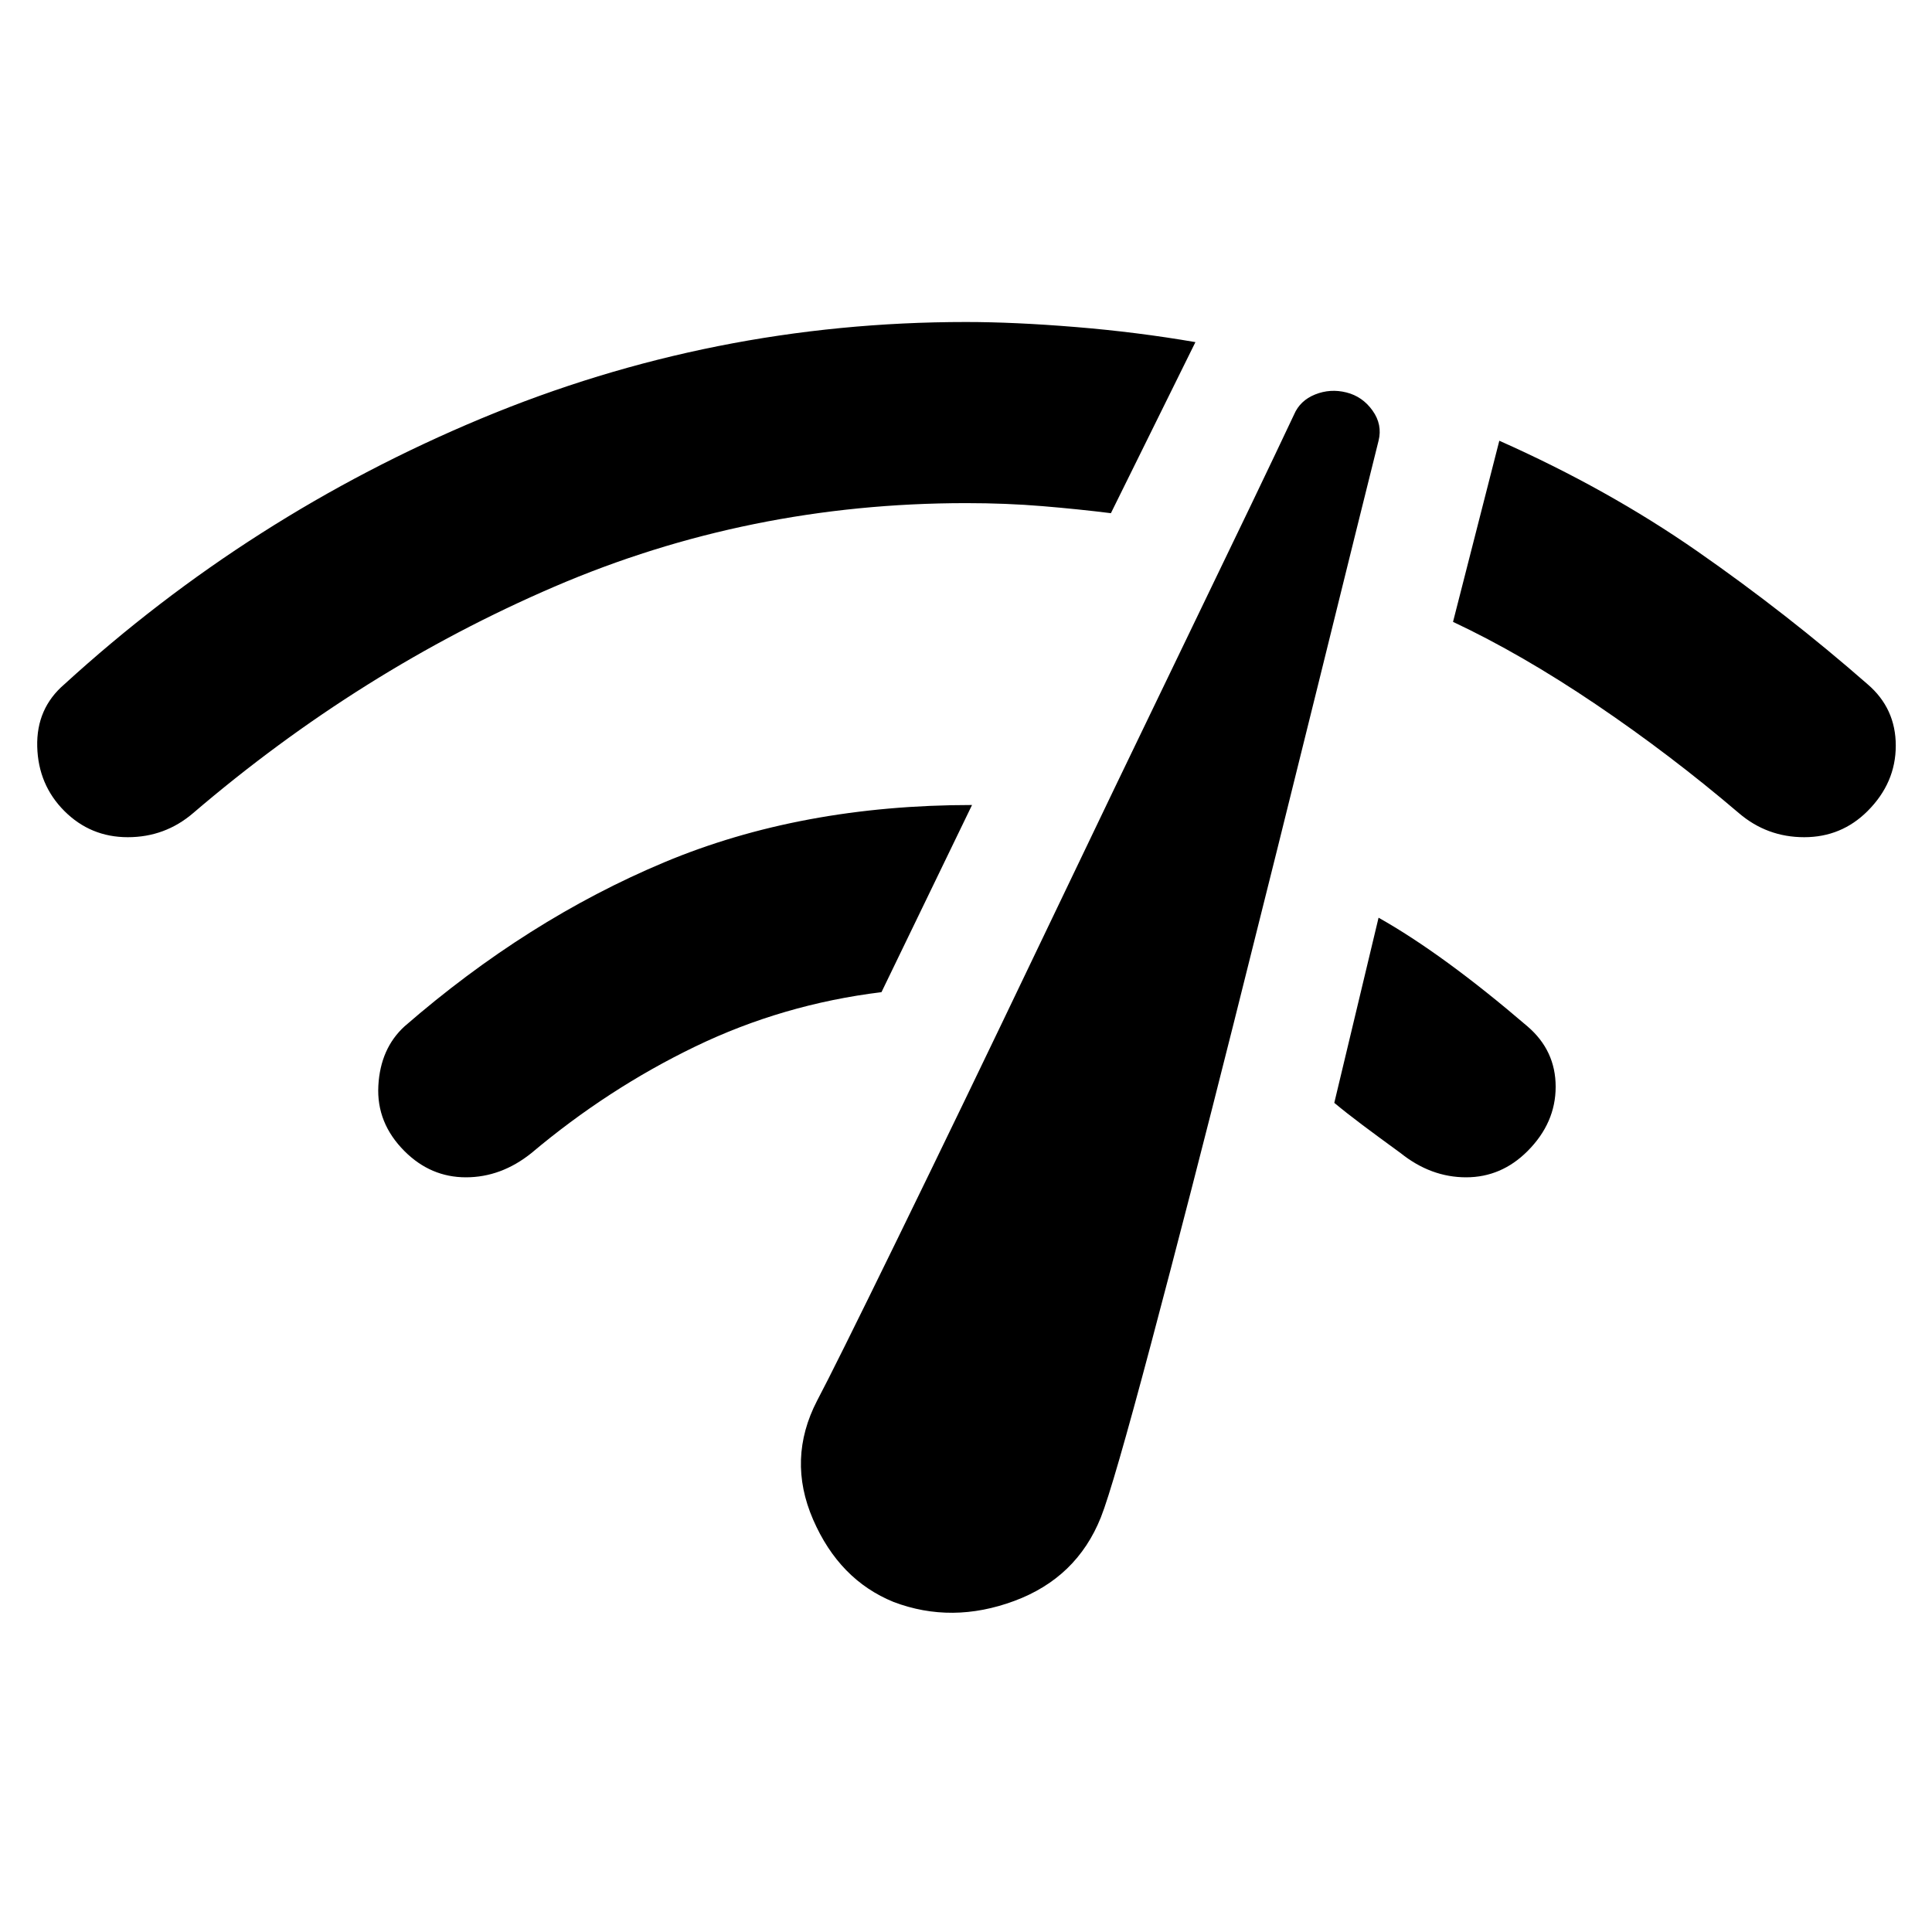
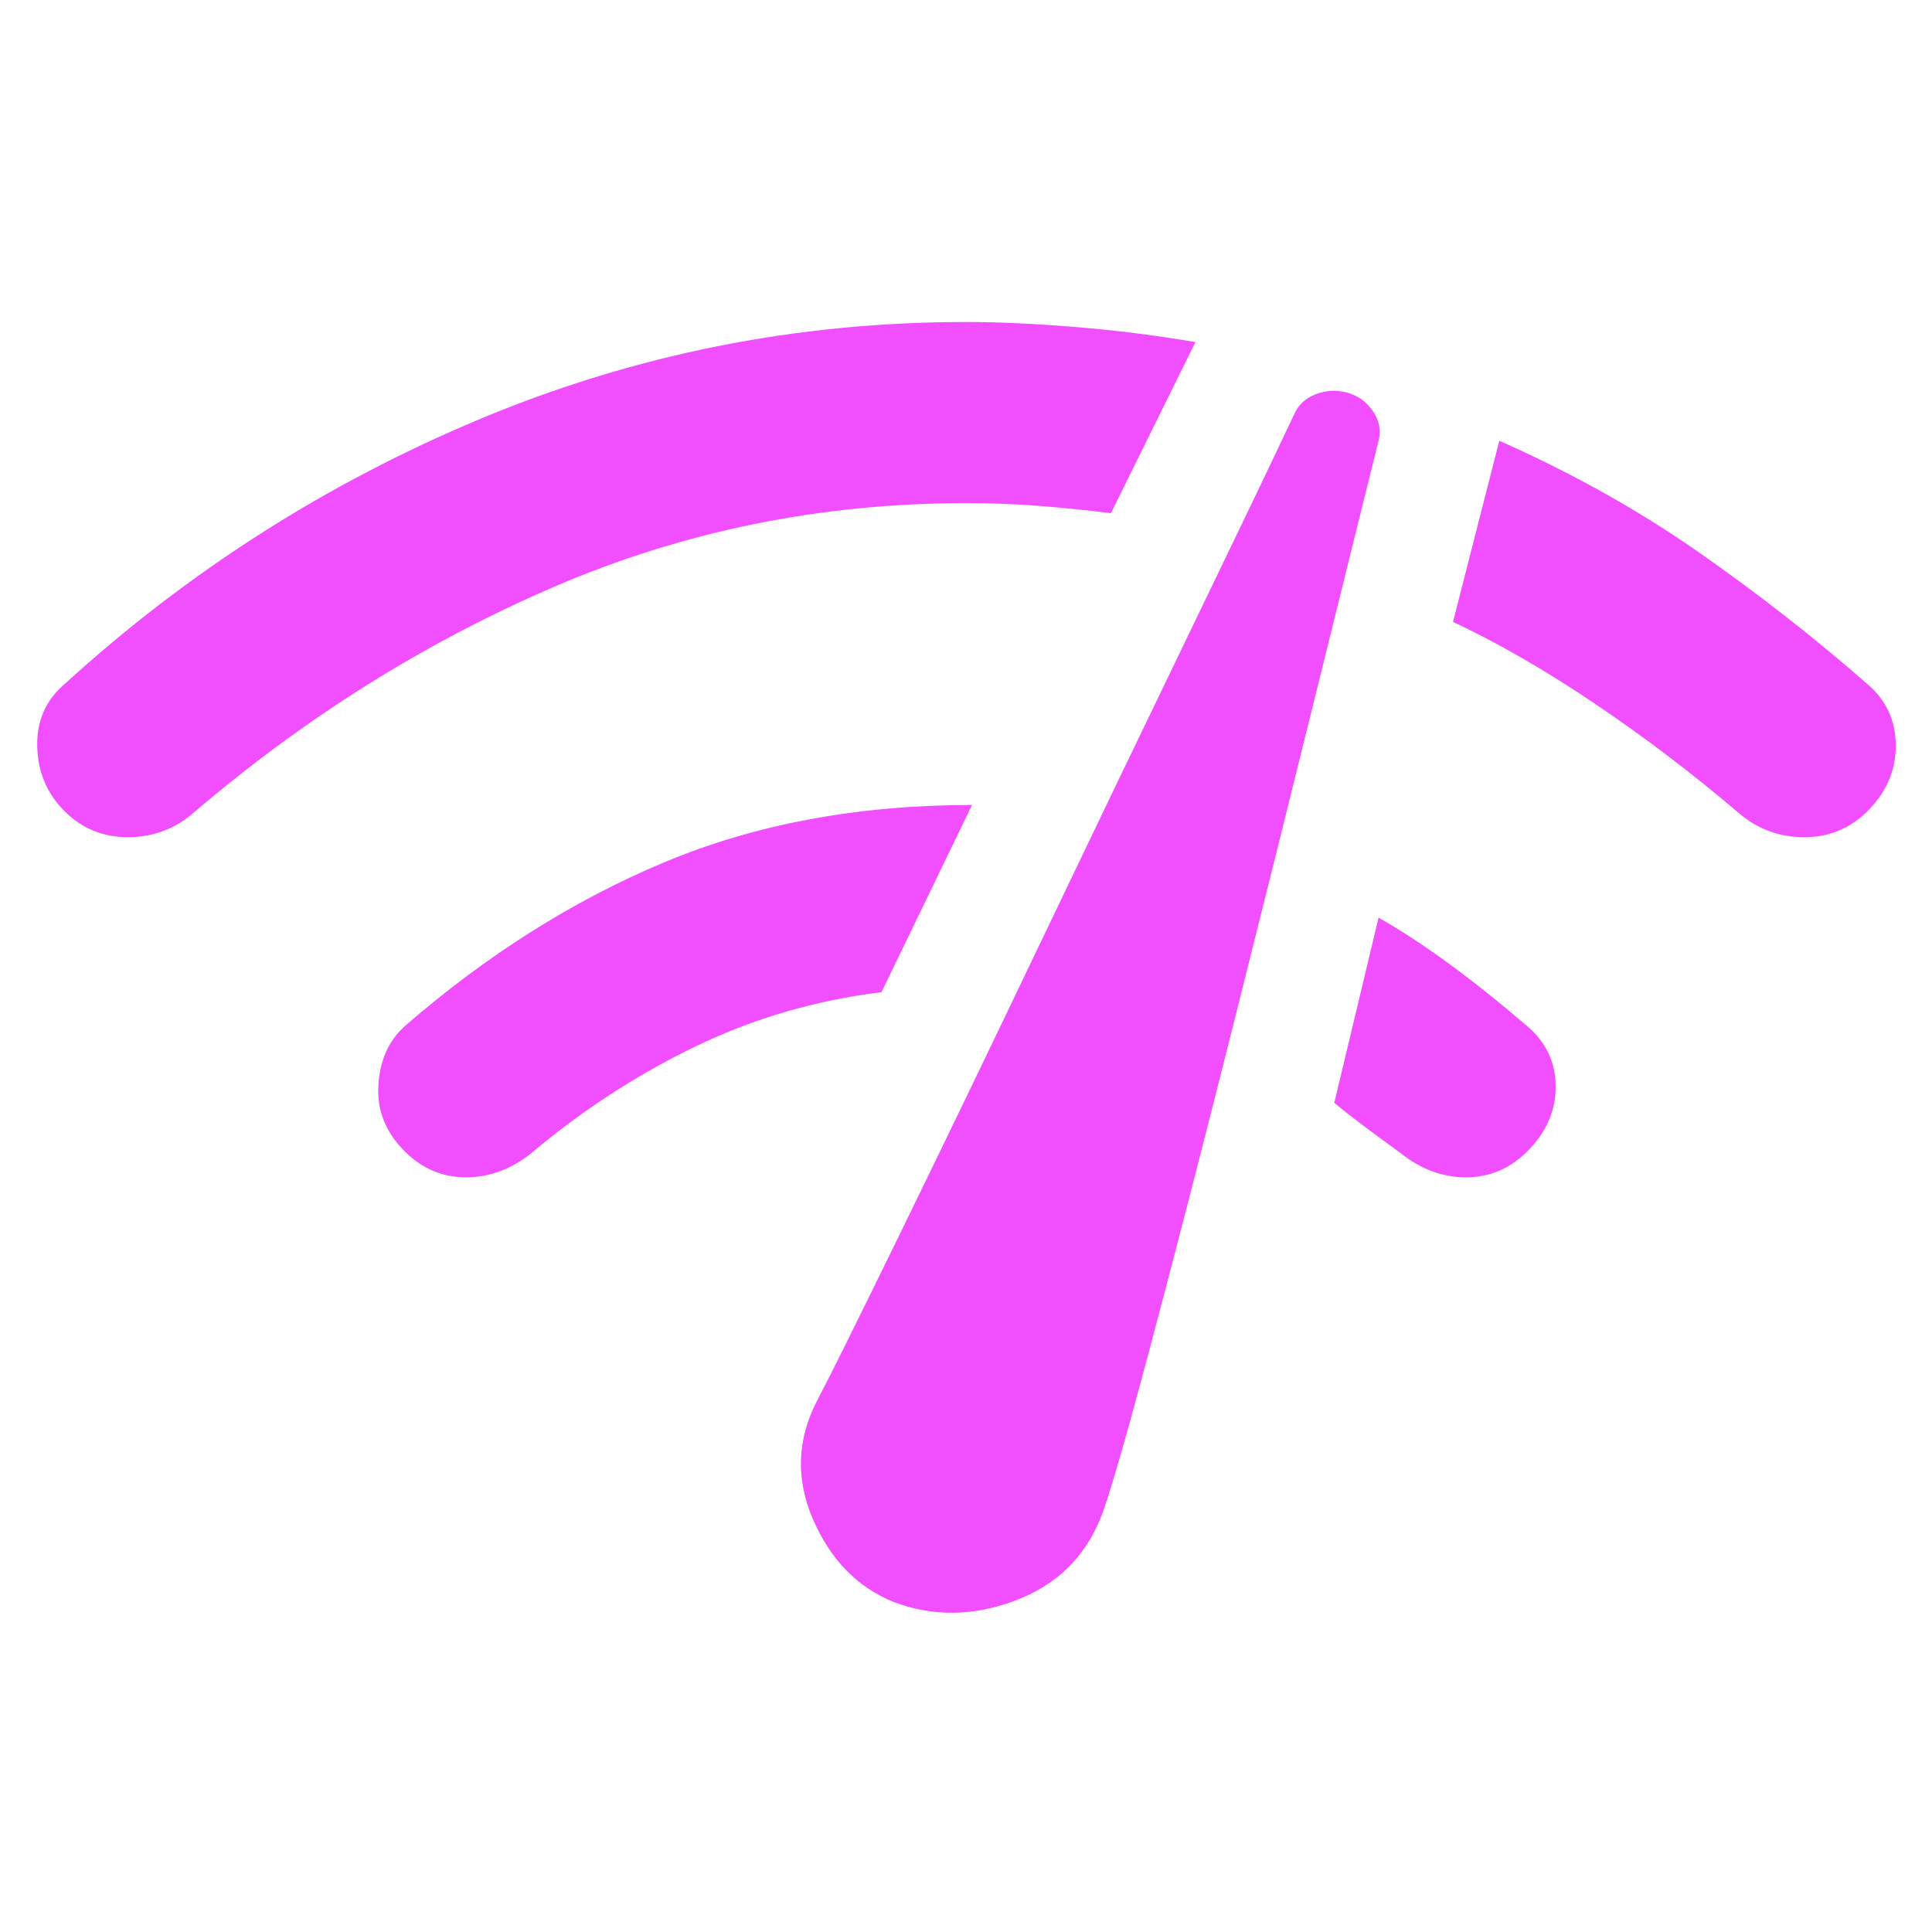
<svg xmlns="http://www.w3.org/2000/svg" height="48" viewBox="0 -960 960 960" width="48">
-   <path d="M444-164q-27-11-40-41t2-59q8-15 40-80.5t70-145q38-79.5 74.5-155T643-754q3-7 10.5-10t15.5-1q8 2 13 9t3 15q-9 36-29.5 119T613-451.5q-22 87.5-41 159T547-206q-12 30-43 41.5t-60 .5Zm484-393q-13 13-31.5 13T864-556q-34-29-71-54t-71-41l23-90q54 24 98.5 55t84.5 66q14 12 14 30.5T928-557Zm-896 0q-13-13-13.5-32T32-620q92-84 207-132t241-48q24 0 54.5 2.5T594-790l-42 85q-16-2-34-3.5t-38-1.5q-108 0-204.5 41.5T96-556q-14 12-32.5 12T32-557Zm727 169q-13 13-30.5 13T696-387q-11-8-19-14t-14-11l22-92q16 9 34.5 22.5T759-450q14 12 14 30t-14 32Zm-558 0q-14-14-13-32.5t13-29.5q61-53 129-81.5T483-560l-45 93q-49 6-92.5 27T264-387q-15 12-32.5 12T201-388Z" />
+   <path d="M444-164q-27-11-40-41t2-59q8-15 40-80.5t70-145q38-79.5 74.5-155T643-754q3-7 10.5-10t15.5-1q8 2 13 9t3 15q-9 36-29.5 119T613-451.5q-22 87.5-41 159T547-206q-12 30-43 41.5t-60 .5Zm484-393q-13 13-31.5 13T864-556q-34-29-71-54t-71-41l23-90q54 24 98.5 55t84.5 66q14 12 14 30.5T928-557Zm-896 0q-13-13-13.5-32T32-620q92-84 207-132t241-48q24 0 54.5 2.5T594-790l-42 85q-16-2-34-3.5t-38-1.5q-108 0-204.5 41.5T96-556q-14 12-32.5 12T32-557Zm727 169q-13 13-30.5 13T696-387q-11-8-19-14t-14-11l22-92q16 9 34.5 22.5T759-450q14 12 14 30t-14 32Zm-558 0q-14-14-13-32.5t13-29.5q61-53 129-81.5T483-560l-45 93q-49 6-92.5 27T264-387q-15 12-32.5 12T201-388Z" fill="#F04EFF" />
</svg>
